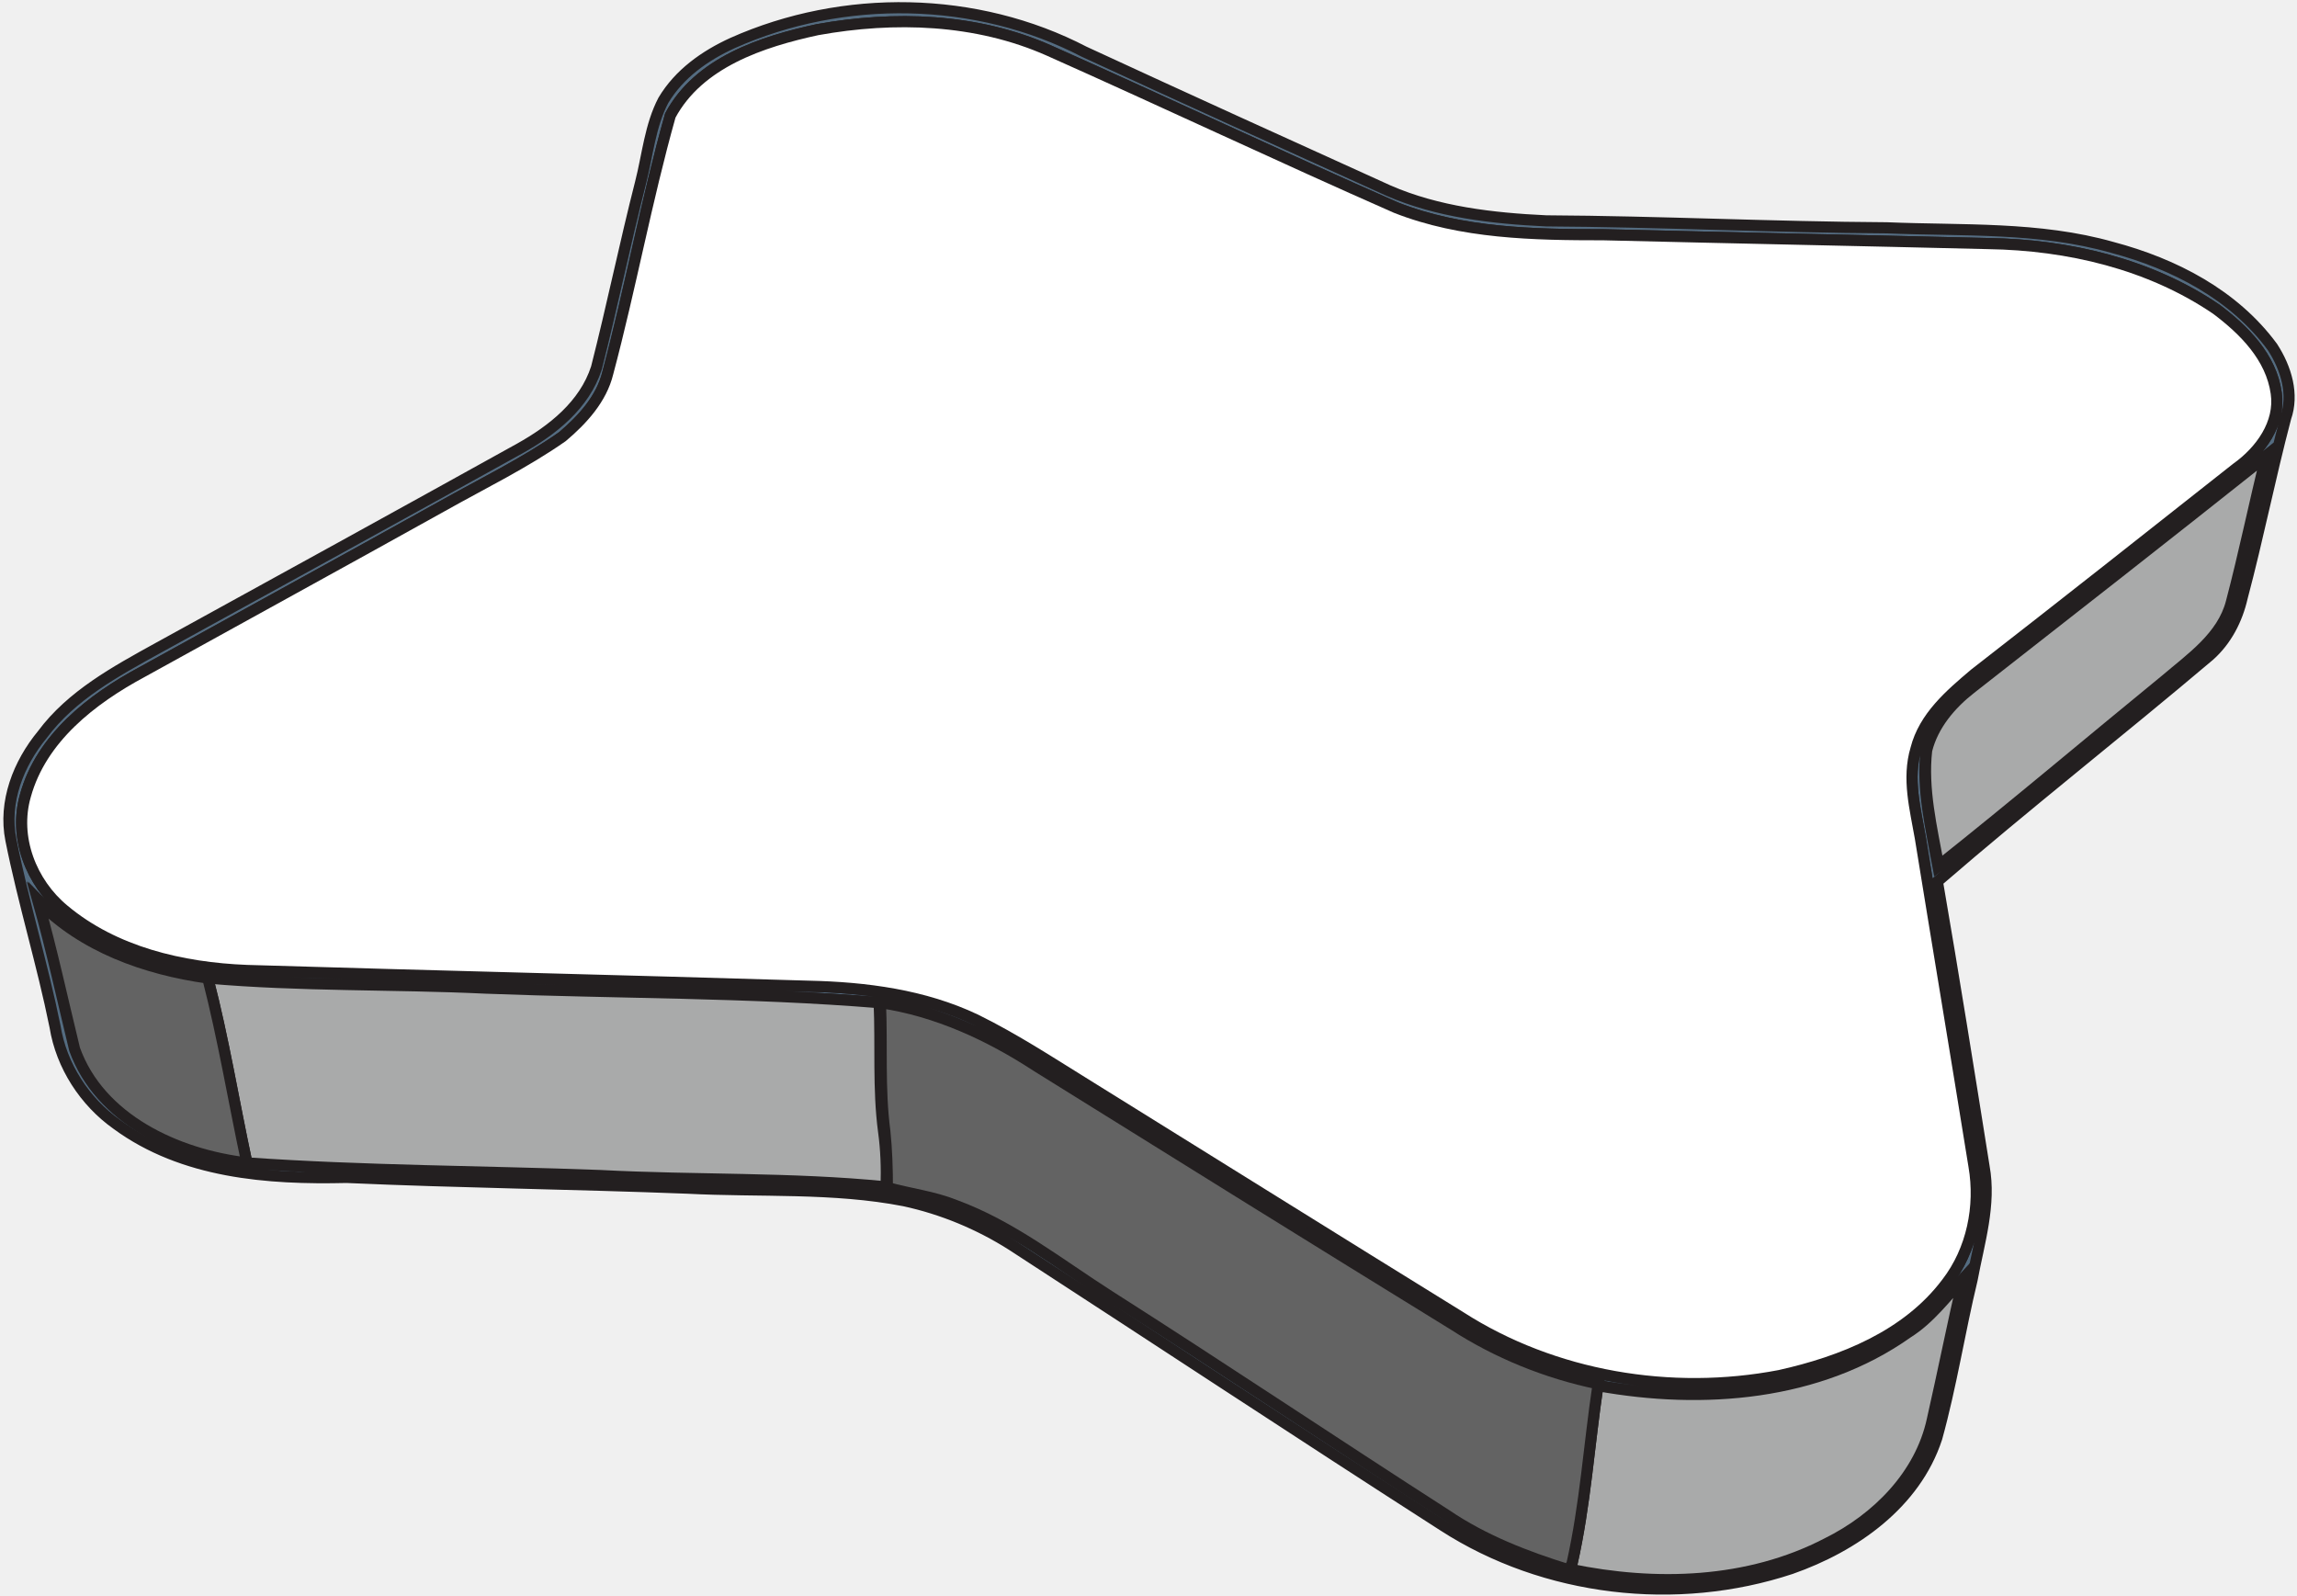
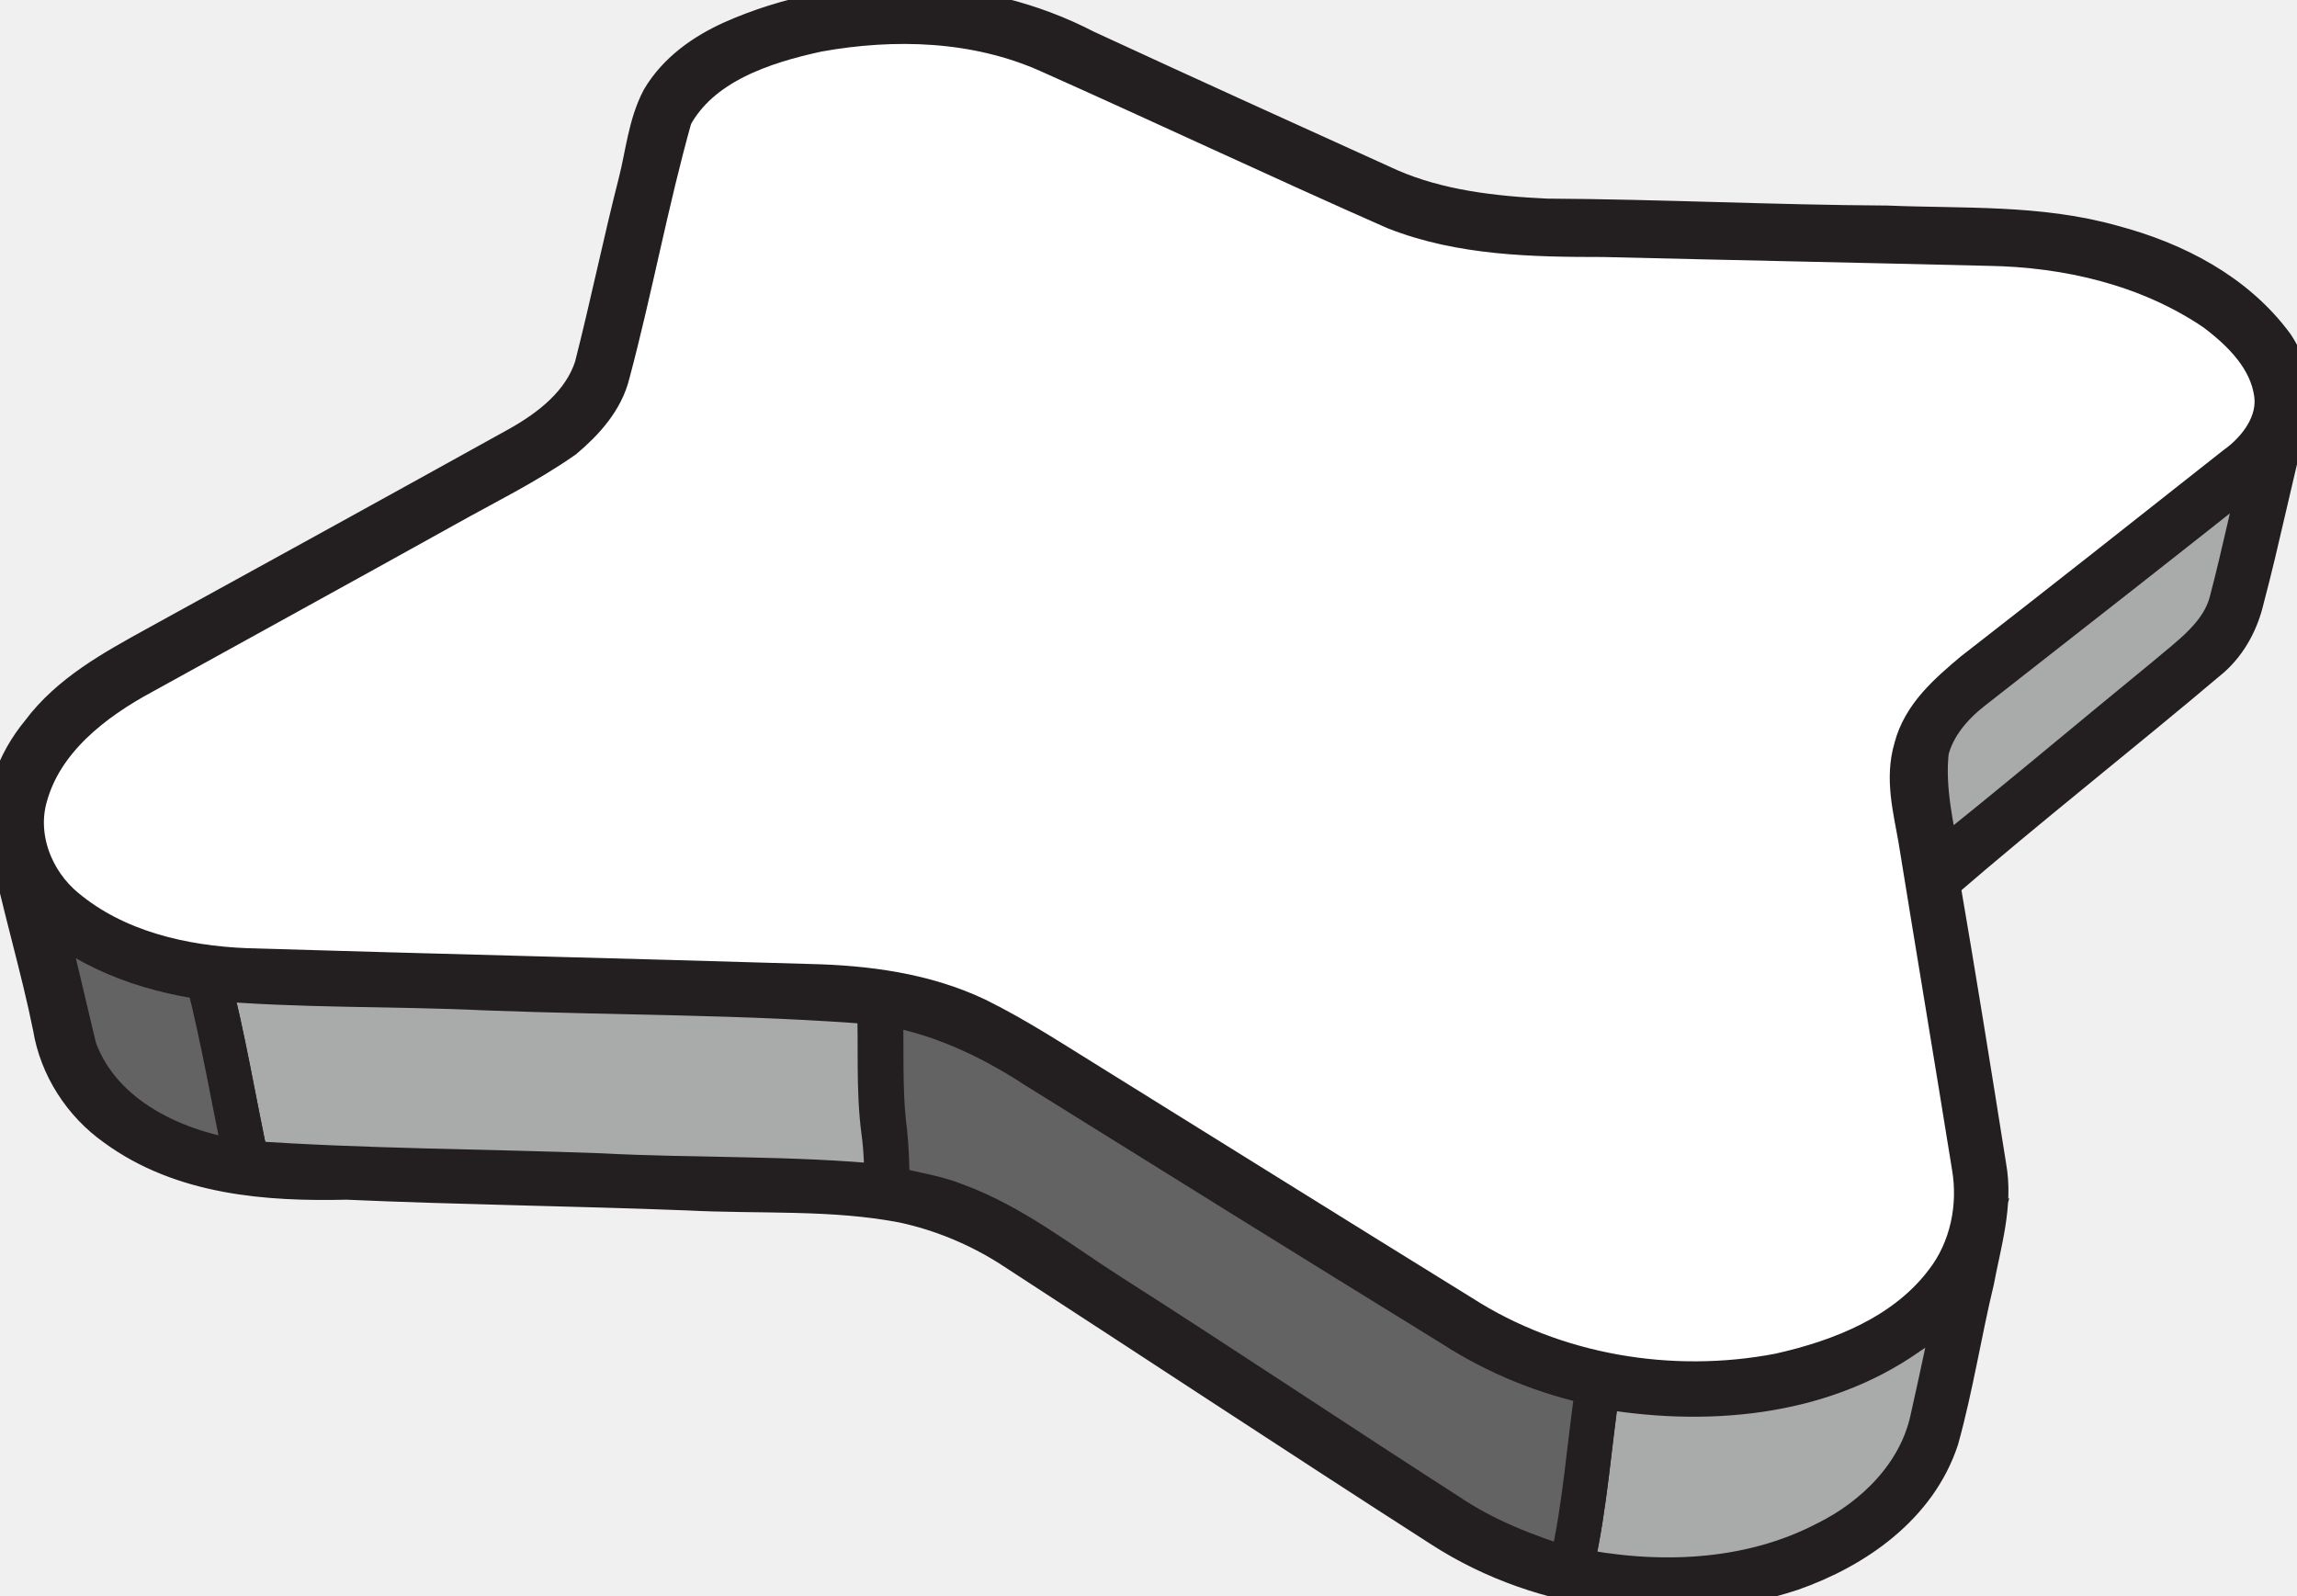
<svg xmlns="http://www.w3.org/2000/svg" width="619" height="430" viewBox="0 0 619 430" fill="none">
-   <path d="M612.387 93.524C602.014 79.411 585.859 71.079 569.194 66.659C549.469 61.048 528.723 62.238 508.487 61.388C477.878 61.218 447.27 59.687 416.661 59.517C402.207 58.837 387.413 57.137 374.149 51.356C346.771 38.944 319.393 26.531 292.186 13.949C263.107 -1.184 227.227 -1.694 197.469 11.569C189.986 14.969 183.015 19.9 178.763 27.041C175.192 33.843 174.512 41.834 172.642 49.145C168.39 65.809 164.989 82.472 160.738 99.135C157.507 109.167 148.835 115.968 139.992 120.899C107.513 138.922 75.034 156.775 42.555 174.629C31.161 180.92 19.258 187.381 11.436 197.923C4.974 205.745 0.893 216.116 2.933 226.318C6.334 243.322 11.436 259.815 14.837 276.648C16.537 287.19 22.829 296.881 31.502 303.003C49.357 316.095 72.143 317.795 93.399 317.285C124.008 318.645 154.616 318.986 185.225 320.176C204.781 321.196 224.506 319.836 243.722 323.576C253.925 325.787 263.787 329.868 272.63 335.479C311.401 360.643 350.002 386.148 388.943 411.143C416.321 428.826 451.861 432.907 482.64 422.705C499.645 416.754 516.139 405.191 521.921 387.508C525.832 373.396 528.043 358.943 531.443 344.83C533.314 334.798 536.545 324.597 534.674 314.395C530.593 288.72 526.512 263.215 522.091 237.54C546.068 216.797 571.065 197.243 595.382 176.669C599.973 172.588 602.864 166.977 604.224 161.026C608.475 145.043 611.706 128.72 615.958 112.567C618.168 106.276 616.128 99.305 612.387 93.524ZM520.73 382.407C517.5 397.37 505.766 409.102 492.332 415.733C471.076 426.786 446.079 427.466 423.123 422.705L423.633 421.174L422.783 422.875C411.219 419.304 399.826 414.883 389.793 408.082C359.355 388.528 329.426 368.465 298.987 349.081C285.384 340.41 272.63 330.208 257.326 324.597C251.374 322.216 245.082 321.536 239.13 319.836C213.453 317.285 187.776 318.135 162.099 316.775C130.3 315.585 98.501 315.585 66.871 313.374C47.996 311.164 27.25 301.642 20.448 282.769C17.217 269.506 14.327 256.074 10.585 242.811C22.659 255.224 39.494 261.175 56.328 263.555C81.326 265.766 106.323 265.086 131.32 266.276C166.69 267.636 202.06 267.296 237.26 270.186C252.394 272.397 266.678 279.028 279.432 287.36C316.843 310.654 354.253 333.948 391.834 357.073C403.737 364.724 417.171 369.995 430.945 372.886V373.396C459.173 378.497 490.462 376.116 514.439 359.113C520.39 355.372 524.642 349.591 529.403 344.49C526.002 357.073 523.451 369.825 520.73 382.407ZM601.163 162.386C598.783 171.738 590.28 177.519 583.308 183.47C562.902 200.133 542.837 217.137 522.261 233.46C520.39 223.258 517.84 212.716 519.03 202.344C520.73 195.543 525.492 189.932 530.933 185.681C557.461 164.767 584.159 144.023 610.516 122.939C607.285 136.032 604.734 149.294 601.163 162.386ZM602.694 126.17C579.227 144.703 555.76 163.237 532.124 181.6C525.492 187.211 518.52 193.162 516.309 201.834C513.929 209.825 516.139 217.987 517.5 225.808C522.261 255.224 527.192 284.639 531.954 314.225C533.824 325.107 531.443 336.839 524.642 345.68C513.929 359.963 496.414 366.934 479.579 370.675C450.33 376.286 418.701 371.015 393.534 354.862C360.205 334.288 327.045 313.545 293.886 292.971C283.683 286.68 273.65 280.048 262.937 274.777C248.993 268.146 233.349 266.106 218.044 265.766C167.54 264.235 117.036 263.045 66.531 261.515C49.016 260.835 30.821 256.584 17.217 245.192C8.375 237.88 3.614 225.638 6.844 214.416C11.096 198.943 24.7 188.401 38.303 181.09C65.341 166.127 92.379 151.334 119.246 136.372C130.129 130.251 141.353 124.809 151.556 117.668C156.997 113.077 162.099 107.466 163.799 100.495C169.921 77.541 174.172 54.076 180.634 31.122C188.286 16.84 205.291 11.228 220.255 7.998C241.001 4.257 263.107 4.937 282.663 13.609C313.952 27.552 344.901 42.174 376.189 55.947C393.874 62.918 413.26 63.258 432.135 63.258C466.655 64.108 501.175 64.788 535.865 65.638C557.291 65.979 579.227 71.079 597.252 83.322C604.734 88.933 612.046 96.244 613.407 105.936C614.597 114.098 609.156 121.579 602.694 126.17Z" fill="#546C81" stroke="#231F20" stroke-width="3" stroke-miterlimit="10" />
-   <path d="M602.694 126.17C579.227 144.703 555.76 163.237 532.124 181.6C525.492 187.211 518.52 193.162 516.309 201.834C513.928 209.825 516.139 217.987 517.5 225.808C522.261 255.224 527.192 284.639 531.954 314.225C533.824 325.107 531.443 336.839 524.641 345.681C513.928 359.963 496.413 366.934 479.579 370.675C450.33 376.286 418.701 371.015 393.534 354.862C360.205 334.288 327.045 313.545 293.886 292.971C283.683 286.68 273.65 280.048 262.937 274.777C248.993 268.146 233.349 266.106 218.044 265.766C167.54 264.235 117.036 263.045 66.531 261.515C49.016 260.835 30.821 256.584 17.217 245.192C8.375 237.881 3.614 225.638 6.844 214.416C11.096 198.943 24.7 188.401 38.303 181.09C65.341 166.127 92.379 151.334 119.246 136.372C130.129 130.251 141.353 124.81 151.556 117.668C156.997 113.077 162.099 107.466 163.799 100.495C169.921 77.541 174.172 54.076 180.634 31.122C188.286 16.84 205.291 11.229 220.255 7.998C241.001 4.257 263.107 4.937 282.663 13.609C313.952 27.552 344.9 42.174 376.189 55.947C393.874 62.918 413.26 63.258 432.135 63.258C466.655 64.108 501.175 64.788 535.865 65.639C557.291 65.979 579.227 71.08 597.252 83.322C604.734 88.933 612.046 96.244 613.407 105.936C614.597 114.098 609.156 121.579 602.694 126.17Z" fill="white" stroke="#231F20" stroke-width="3" stroke-miterlimit="10" />
-   <path d="M610.686 122.939C607.455 136.032 604.734 149.294 601.333 162.217C598.953 171.568 590.45 177.349 583.478 183.3C563.073 199.964 543.007 216.967 522.431 233.29C520.56 223.088 518.01 212.546 519.2 202.174C520.901 195.373 525.662 189.762 531.103 185.511C557.631 164.767 584.159 144.023 610.686 122.939Z" fill="#A9AAAA" stroke="#231F20" stroke-width="3" stroke-miterlimit="10" />
-   <path d="M238.79 319.836C213.113 317.285 187.436 318.135 161.758 316.775C129.959 315.585 98.16 315.585 66.531 313.375C62.96 296.711 60.24 279.878 55.989 263.555C80.986 265.766 105.983 265.086 130.98 266.276C166.35 267.636 201.72 267.296 236.92 270.187C237.43 281.749 236.58 293.311 238.11 304.873C238.79 309.804 238.96 314.735 238.79 319.836Z" fill="#A9AAAA" stroke="#231F20" stroke-width="3" stroke-miterlimit="10" />
-   <path d="M529.063 344.49C526.172 357.073 523.621 369.825 520.73 382.577C517.5 397.54 505.766 409.272 492.332 415.904C471.076 426.956 446.079 427.636 423.123 422.875L423.633 421.345C427.204 405.532 428.224 389.379 430.605 373.396C458.833 378.497 490.122 376.116 514.099 359.113C520.05 355.372 524.301 349.591 529.063 344.49Z" fill="#A9AAAA" stroke="#231F20" stroke-width="3" stroke-miterlimit="10" />
-   <path d="M66.531 313.375C47.656 311.164 26.91 301.642 20.108 282.769C16.877 269.506 13.986 256.074 10.245 242.811C22.319 255.224 39.154 261.175 55.989 263.555C60.24 280.048 62.961 296.711 66.531 313.375Z" fill="#636363" stroke="#231F20" stroke-width="3" stroke-miterlimit="10" />
-   <path d="M430.605 372.886V373.396C428.224 389.379 427.204 405.532 423.633 421.345L422.783 423.045C411.219 419.474 399.826 415.053 389.793 408.252C359.355 388.699 329.426 368.635 298.988 349.251C285.384 340.58 272.63 330.378 257.326 324.767C251.374 322.386 245.082 321.706 239.131 320.006C239.131 314.905 238.96 309.804 238.45 304.873C236.92 293.311 237.77 281.749 237.26 270.187C252.394 272.397 266.678 279.028 279.432 287.36C316.843 310.654 354.253 333.948 391.834 357.073C403.397 364.554 416.661 369.995 430.605 372.886Z" fill="#636363" stroke="#231F20" stroke-width="3" stroke-miterlimit="10" />
+   <path d="M612.387 93.524C602.014 79.411 585.859 71.079 569.194 66.659C549.469 61.048 528.723 62.238 508.487 61.388C477.878 61.218 447.27 59.687 416.661 59.517C402.207 58.837 387.413 57.137 374.149 51.356C346.771 38.944 319.393 26.531 292.186 13.949C263.107 -1.184 227.227 -1.694 197.469 11.569C189.986 14.969 183.015 19.9 178.763 27.041C175.192 33.843 174.512 41.834 172.642 49.145C168.39 65.809 164.989 82.472 160.738 99.135C157.507 109.167 148.835 115.968 139.992 120.899C107.513 138.922 75.034 156.775 42.555 174.629C31.161 180.92 19.258 187.381 11.436 197.923C4.974 205.745 0.893 216.116 2.933 226.318C6.334 243.322 11.436 259.815 14.837 276.648C16.537 287.19 22.829 296.881 31.502 303.003C49.357 316.095 72.143 317.795 93.399 317.285C124.008 318.645 154.616 318.986 185.225 320.176C204.781 321.196 224.506 319.836 243.722 323.576C253.925 325.787 263.787 329.868 272.63 335.479C311.401 360.643 350.002 386.148 388.943 411.143C416.321 428.826 451.861 432.907 482.64 422.705C499.645 416.754 516.139 405.191 521.921 387.508C525.832 373.396 528.043 358.943 531.443 344.83C533.314 334.798 536.545 324.597 534.674 314.395C530.593 288.72 526.512 263.215 522.091 237.54C546.068 216.797 571.065 197.243 595.382 176.669C599.973 172.588 602.864 166.977 604.224 161.026C608.475 145.043 611.706 128.72 615.958 112.567C618.168 106.276 616.128 99.305 612.387 93.524ZM520.73 382.407C517.5 397.37 505.766 409.102 492.332 415.733C471.076 426.786 446.079 427.466 423.123 422.705L423.633 421.174L422.783 422.875C411.219 419.304 399.826 414.883 389.793 408.082C359.355 388.528 329.426 368.465 298.987 349.081C285.384 340.41 272.63 330.208 257.326 324.597C251.374 322.216 245.082 321.536 239.13 319.836C213.453 317.285 187.776 318.135 162.099 316.775C130.3 315.585 98.501 315.585 66.871 313.374C47.996 311.164 27.25 301.642 20.448 282.769C17.217 269.506 14.327 256.074 10.585 242.811C22.659 255.224 39.494 261.175 56.328 263.555C81.326 265.766 106.323 265.086 131.32 266.276C166.69 267.636 202.06 267.296 237.26 270.186C252.394 272.397 266.678 279.028 279.432 287.36C316.843 310.654 354.253 333.948 391.834 357.073C403.737 364.724 417.171 369.995 430.945 372.886V373.396C459.173 378.497 490.462 376.116 514.439 359.113C520.39 355.372 524.642 349.591 529.403 344.49C526.002 357.073 523.451 369.825 520.73 382.407ZM601.163 162.386C598.783 171.738 590.28 177.519 583.308 183.47C562.902 200.133 542.837 217.137 522.261 233.46C520.39 223.258 517.84 212.716 519.03 202.344C520.73 195.543 525.492 189.932 530.933 185.681C557.461 164.767 584.159 144.023 610.516 122.939C607.285 136.032 604.734 149.294 601.163 162.386ZM602.694 126.17C579.227 144.703 555.76 163.237 532.124 181.6C525.492 187.211 518.52 193.162 516.309 201.834C513.929 209.825 516.139 217.987 517.5 225.808C522.261 255.224 527.192 284.639 531.954 314.225C533.824 325.107 531.443 336.839 524.642 345.68C513.929 359.963 496.414 366.934 479.579 370.675C450.33 376.286 418.701 371.015 393.534 354.862C360.205 334.288 327.045 313.545 293.886 292.971C283.683 286.68 273.65 280.048 262.937 274.777C248.993 268.146 233.349 266.106 218.044 265.766C167.54 264.235 117.036 263.045 66.531 261.515C49.016 260.835 30.821 256.584 17.217 245.192C8.375 237.88 3.614 225.638 6.844 214.416C11.096 198.943 24.7 188.401 38.303 181.09C65.341 166.127 92.379 151.334 119.246 136.372C130.129 130.251 141.353 124.809 151.556 117.668C156.997 113.077 162.099 107.466 163.799 100.495C169.921 77.541 174.172 54.076 180.634 31.122C188.286 16.84 205.291 11.228 220.255 7.998C241.001 4.257 263.107 4.937 282.663 13.609C313.952 27.552 344.901 42.174 376.189 55.947C393.874 62.918 413.26 63.258 432.135 63.258C466.655 64.108 501.175 64.788 535.865 65.638C557.291 65.979 579.227 71.079 597.252 83.322C604.734 88.933 612.046 96.244 613.407 105.936C614.597 114.098 609.156 121.579 602.694 126.17Z" fill="#546C81" stroke="#231F20" stroke-width="12" stroke-miterlimit="10" />
+   <path d="M602.694 126.17C579.227 144.703 555.76 163.237 532.124 181.6C525.492 187.211 518.52 193.162 516.309 201.834C513.928 209.825 516.139 217.987 517.5 225.808C522.261 255.224 527.192 284.639 531.954 314.225C533.824 325.107 531.443 336.839 524.641 345.681C513.928 359.963 496.413 366.934 479.579 370.675C450.33 376.286 418.701 371.015 393.534 354.862C360.205 334.288 327.045 313.545 293.886 292.971C283.683 286.68 273.65 280.048 262.937 274.777C248.993 268.146 233.349 266.106 218.044 265.766C167.54 264.235 117.036 263.045 66.531 261.515C49.016 260.835 30.821 256.584 17.217 245.192C8.375 237.881 3.614 225.638 6.844 214.416C11.096 198.943 24.7 188.401 38.303 181.09C65.341 166.127 92.379 151.334 119.246 136.372C130.129 130.251 141.353 124.81 151.556 117.668C156.997 113.077 162.099 107.466 163.799 100.495C169.921 77.541 174.172 54.076 180.634 31.122C188.286 16.84 205.291 11.229 220.255 7.998C241.001 4.257 263.107 4.937 282.663 13.609C313.952 27.552 344.9 42.174 376.189 55.947C393.874 62.918 413.26 63.258 432.135 63.258C466.655 64.108 501.175 64.788 535.865 65.639C557.291 65.979 579.227 71.08 597.252 83.322C604.734 88.933 612.046 96.244 613.407 105.936C614.597 114.098 609.156 121.579 602.694 126.17Z" fill="white" stroke="#231F20" stroke-width="12" stroke-miterlimit="10" />
+   <path d="M610.686 122.939C607.455 136.032 604.734 149.294 601.333 162.217C598.953 171.568 590.45 177.349 583.478 183.3C563.073 199.964 543.007 216.967 522.431 233.29C520.56 223.088 518.01 212.546 519.2 202.174C520.901 195.373 525.662 189.762 531.103 185.511C557.631 164.767 584.159 144.023 610.686 122.939Z" fill="#A9AAAA" stroke="#231F20" stroke-width="12" stroke-miterlimit="10" />
+   <path d="M238.79 319.836C213.113 317.285 187.436 318.135 161.758 316.775C129.959 315.585 98.16 315.585 66.531 313.375C62.96 296.711 60.24 279.878 55.989 263.555C80.986 265.766 105.983 265.086 130.98 266.276C166.35 267.636 201.72 267.296 236.92 270.187C237.43 281.749 236.58 293.311 238.11 304.873C238.79 309.804 238.96 314.735 238.79 319.836Z" fill="#A9AAAA" stroke="#231F20" stroke-width="12" stroke-miterlimit="10" />
+   <path d="M529.063 344.49C526.172 357.073 523.621 369.825 520.73 382.577C517.5 397.54 505.766 409.272 492.332 415.904C471.076 426.956 446.079 427.636 423.123 422.875L423.633 421.345C427.204 405.532 428.224 389.379 430.605 373.396C458.833 378.497 490.122 376.116 514.099 359.113C520.05 355.372 524.301 349.591 529.063 344.49Z" fill="#A9AAAA" stroke="#231F20" stroke-width="12" stroke-miterlimit="10" />
+   <path d="M66.531 313.375C47.656 311.164 26.91 301.642 20.108 282.769C16.877 269.506 13.986 256.074 10.245 242.811C22.319 255.224 39.154 261.175 55.989 263.555C60.24 280.048 62.961 296.711 66.531 313.375Z" fill="#636363" stroke="#231F20" stroke-width="12" stroke-miterlimit="10" />
+   <path d="M430.605 372.886V373.396C428.224 389.379 427.204 405.532 423.633 421.345L422.783 423.045C411.219 419.474 399.826 415.053 389.793 408.252C359.355 388.699 329.426 368.635 298.988 349.251C285.384 340.58 272.63 330.378 257.326 324.767C251.374 322.386 245.082 321.706 239.131 320.006C239.131 314.905 238.96 309.804 238.45 304.873C236.92 293.311 237.77 281.749 237.26 270.187C252.394 272.397 266.678 279.028 279.432 287.36C316.843 310.654 354.253 333.948 391.834 357.073C403.397 364.554 416.661 369.995 430.605 372.886Z" fill="#636363" stroke="#231F20" stroke-width="12" stroke-miterlimit="10" />
</svg>
